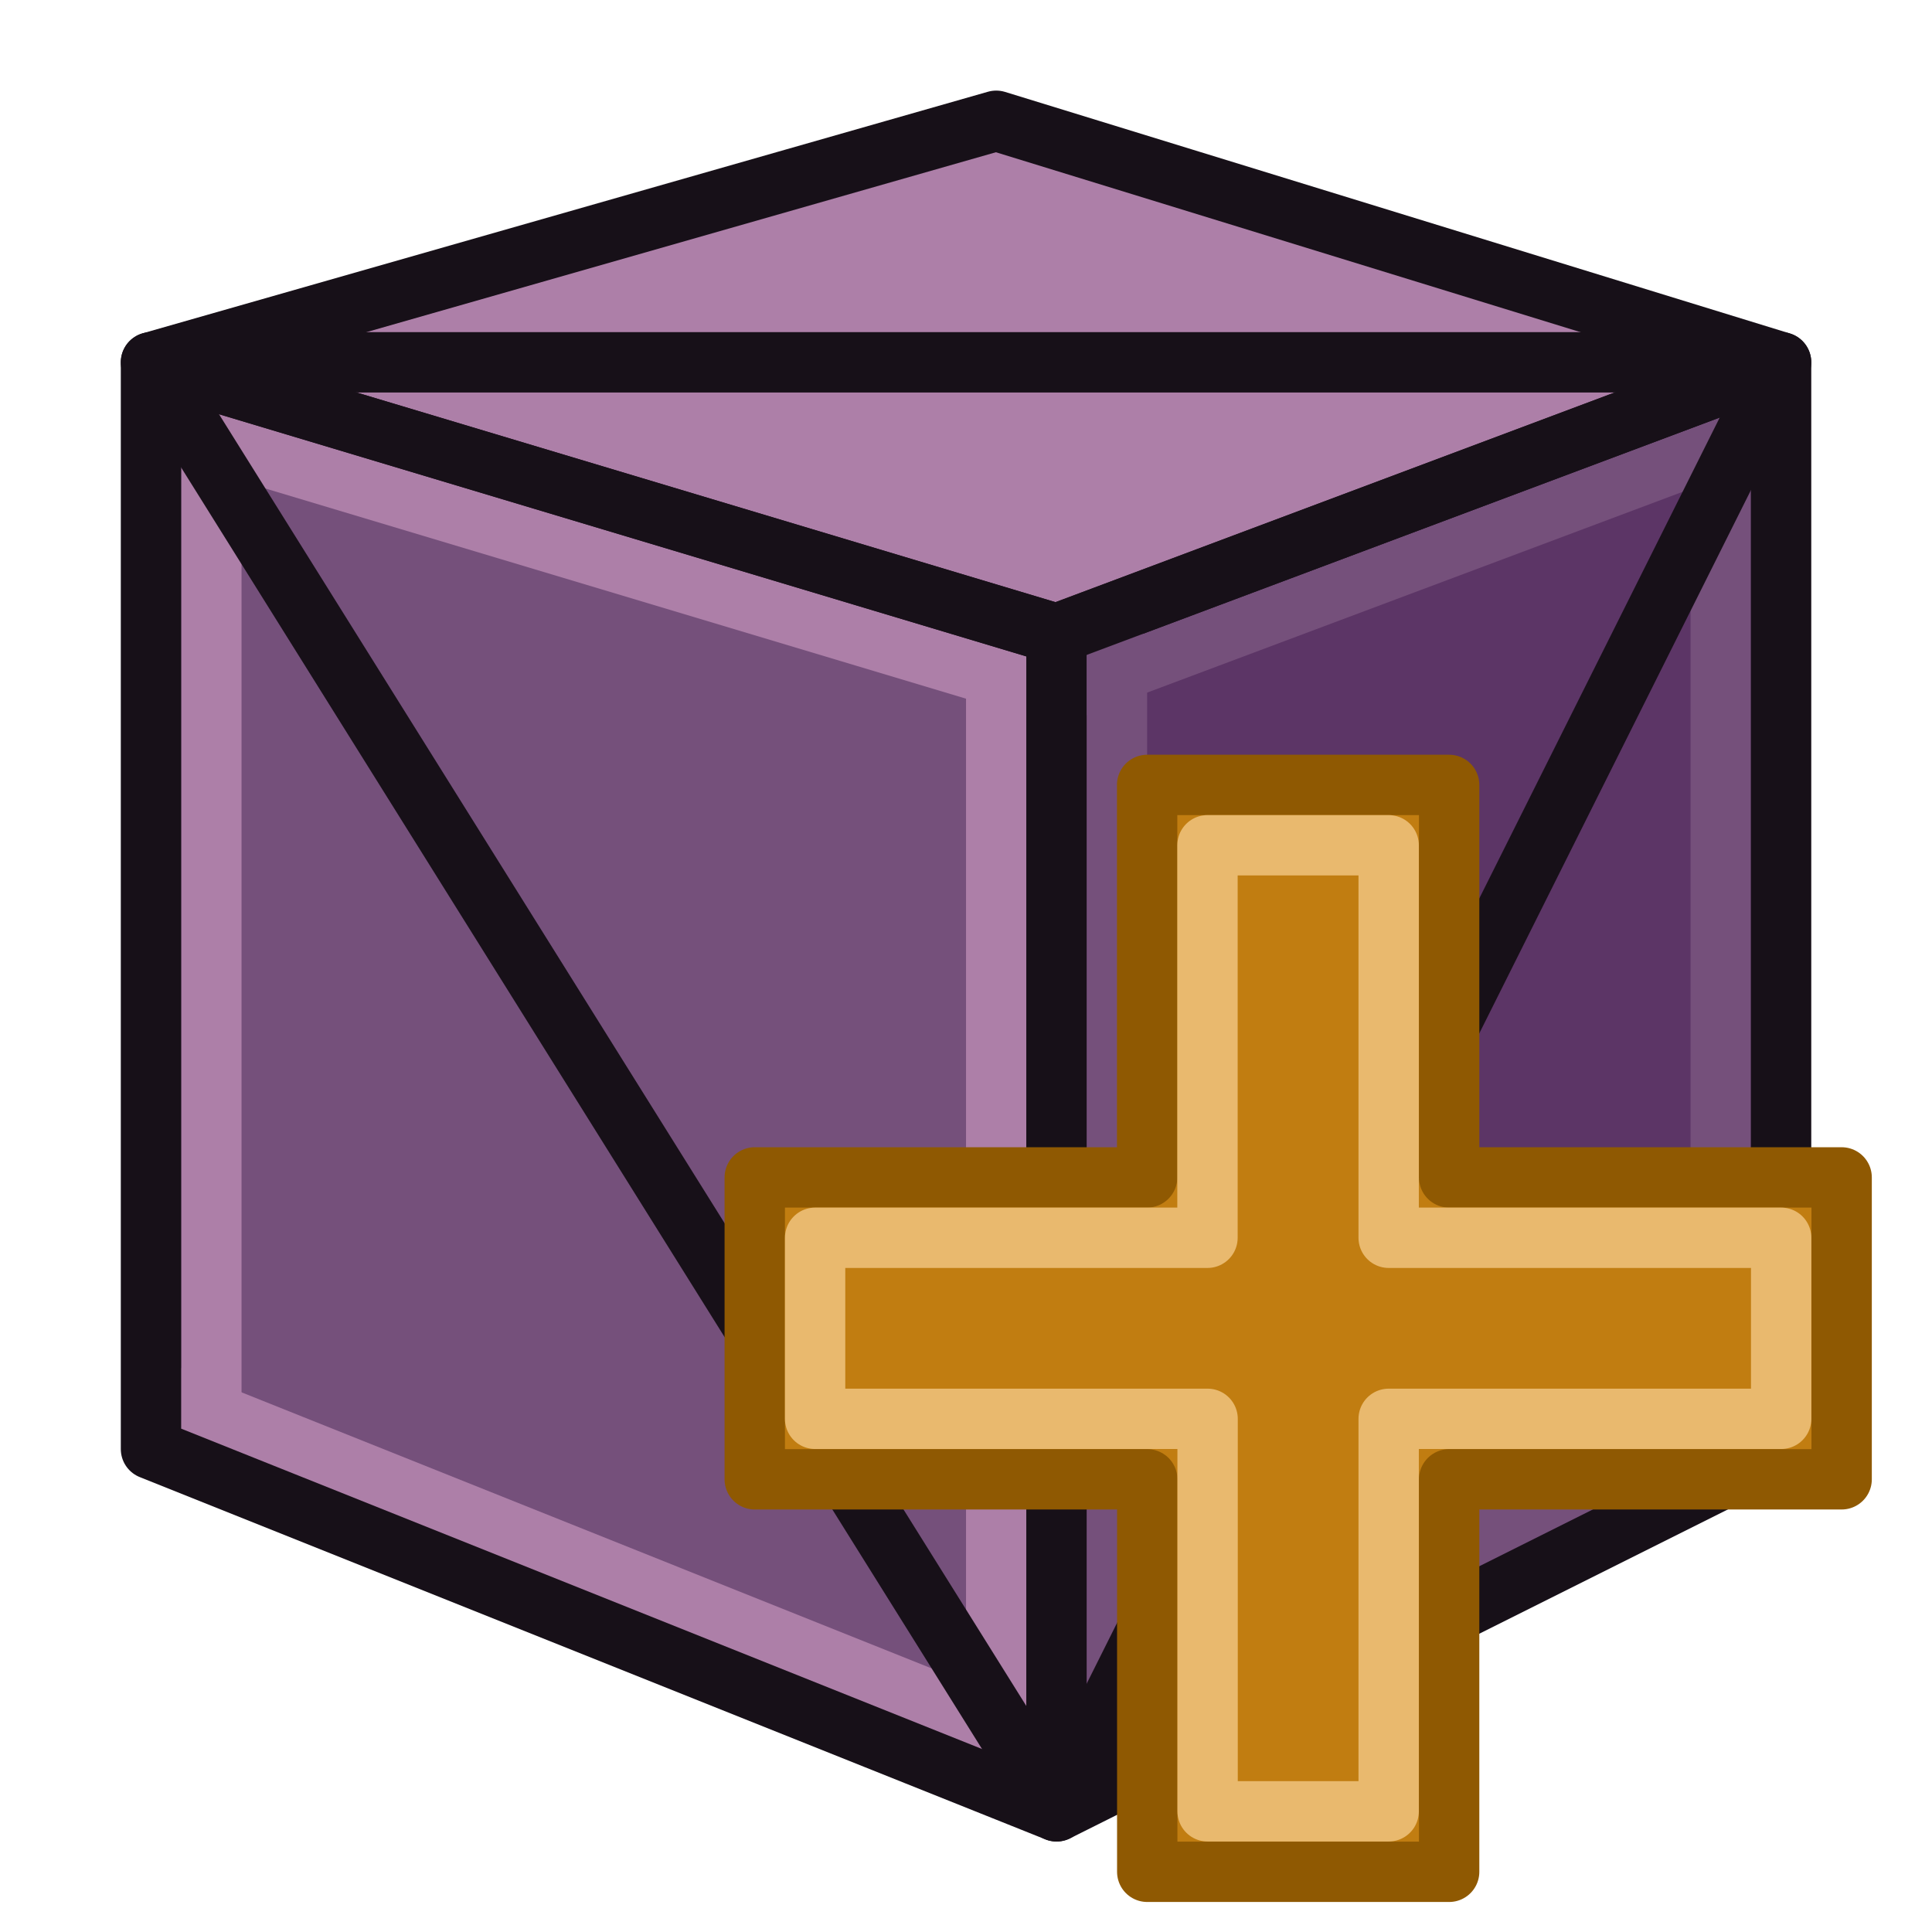
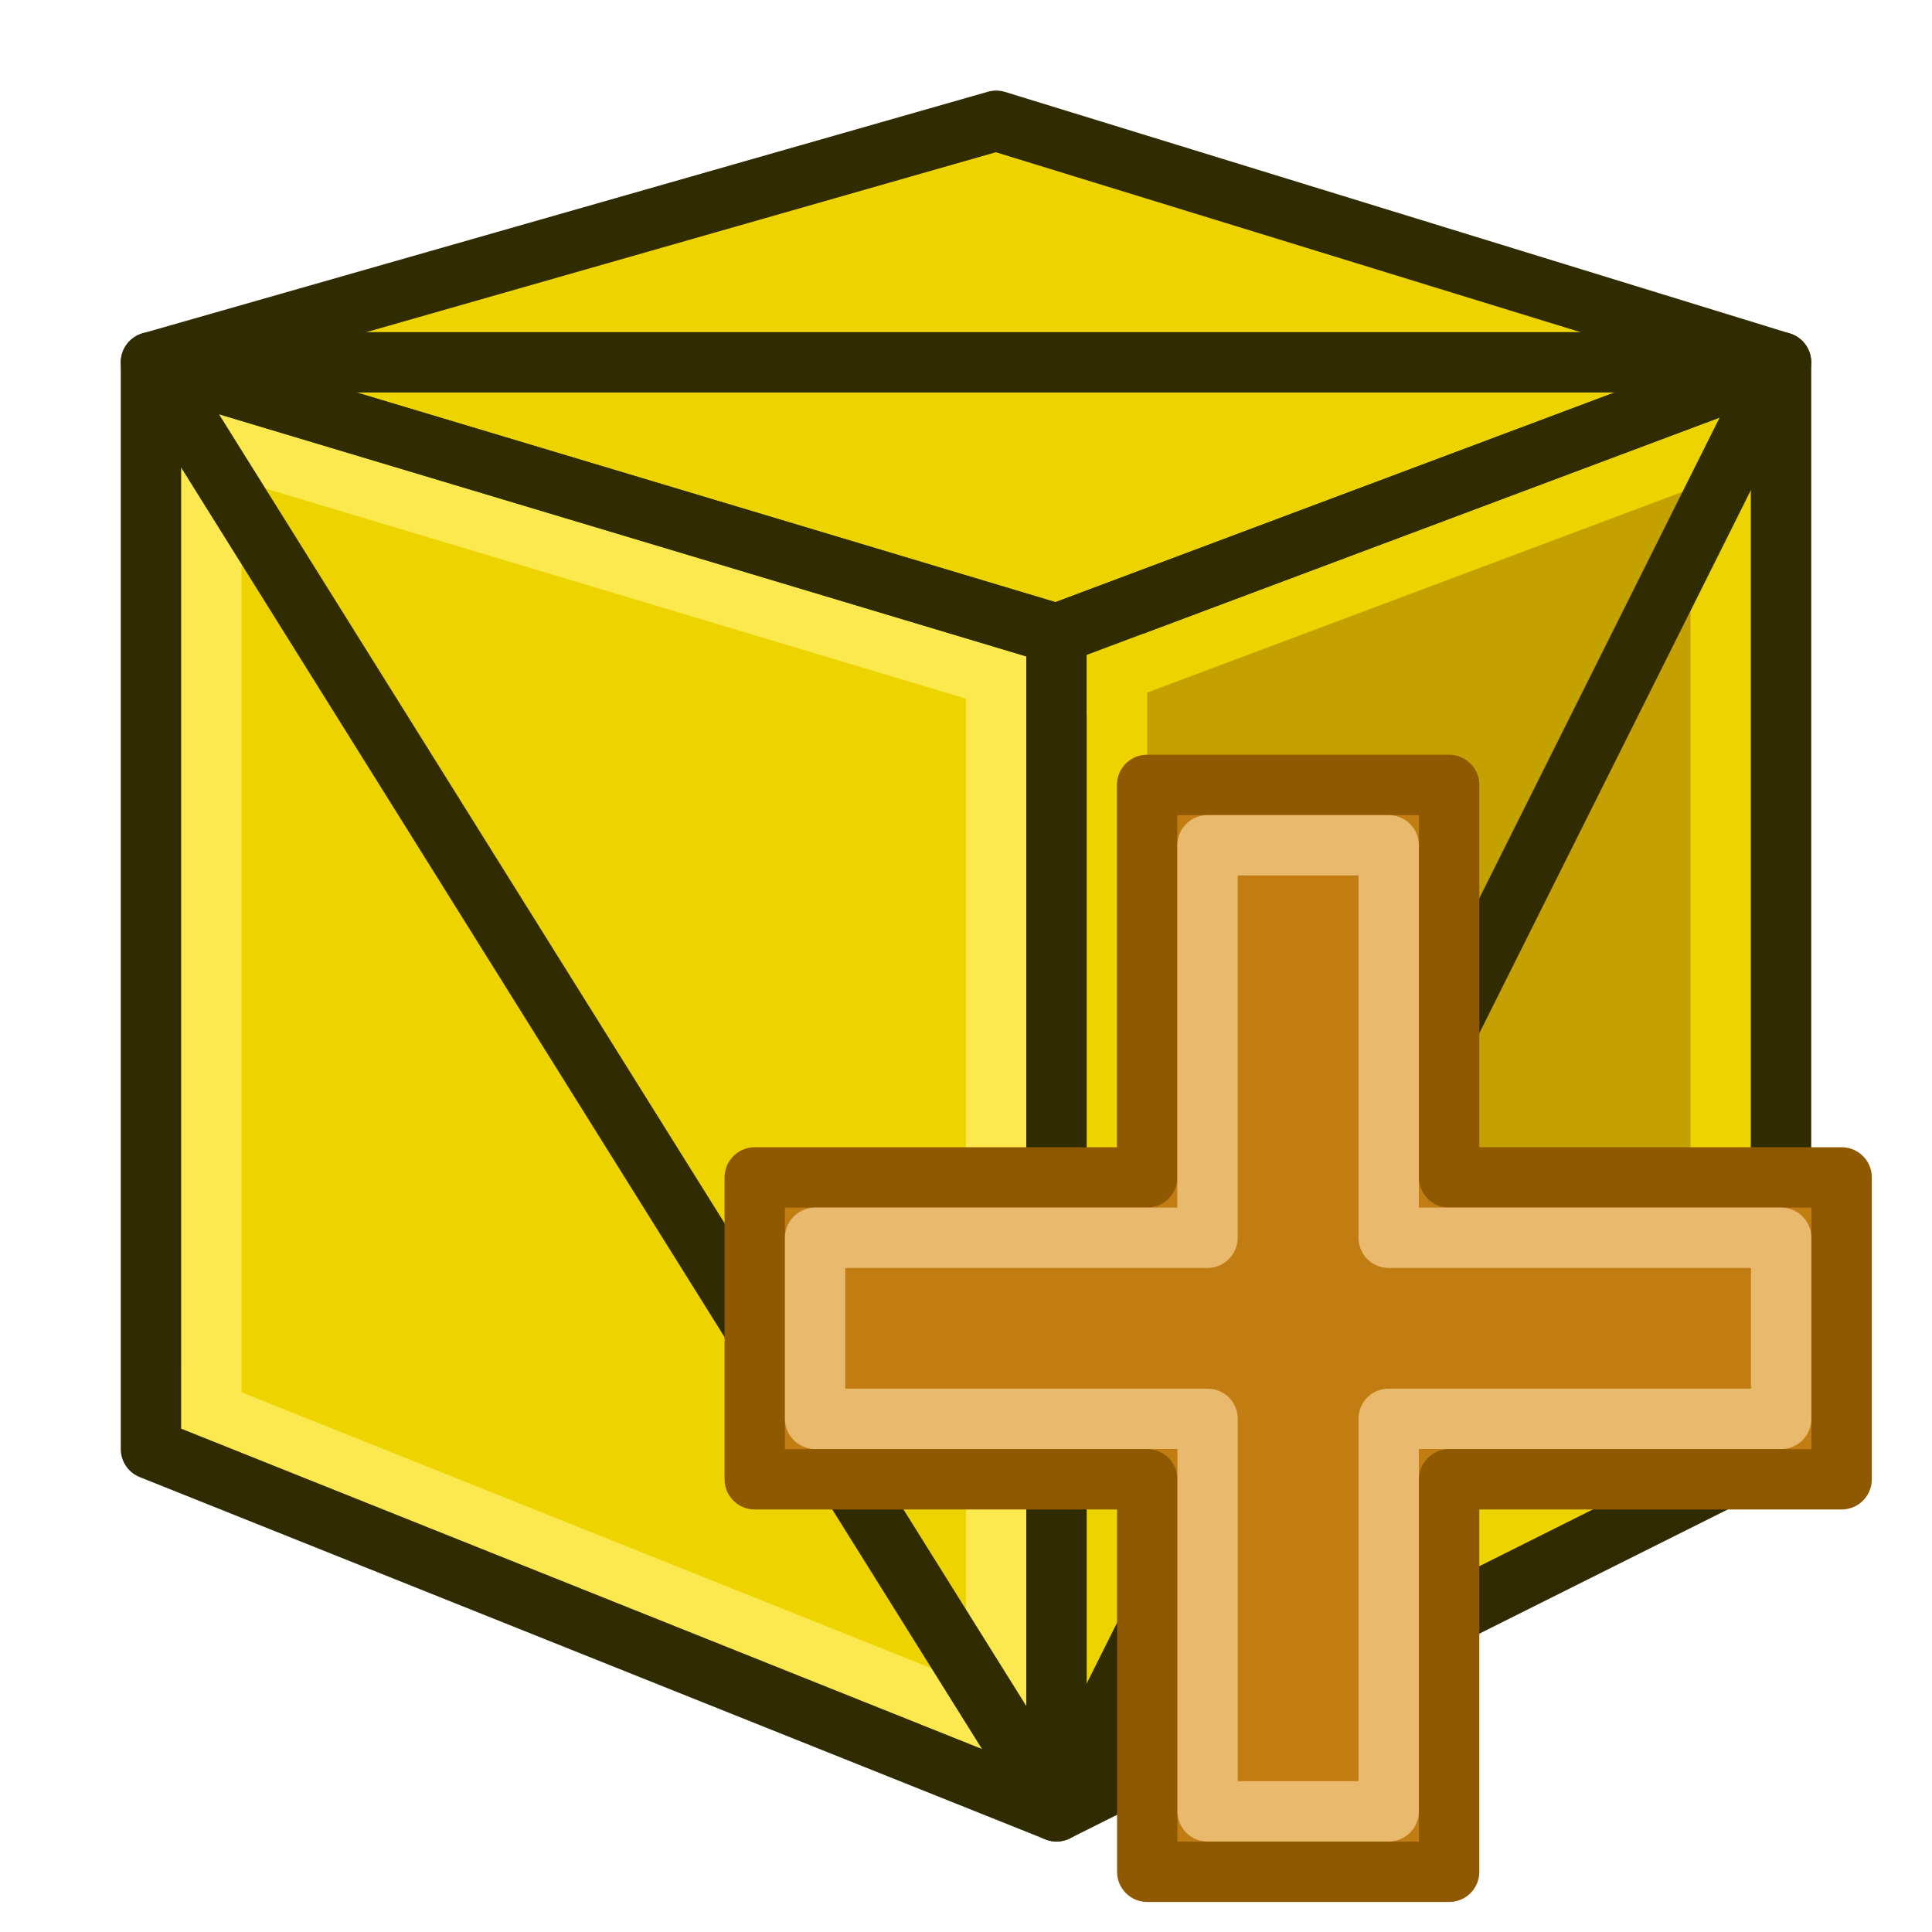
<svg xmlns="http://www.w3.org/2000/svg" width="64" height="64" viewBox="0 0 16.933 16.933" version="1.1" id="svg8">
  <defs id="defs2">
    <linearGradient id="linearGradient9647">
      <stop style="stop-color:#ffffff;stop-opacity:1;" offset="0" id="stop9649" />
      <stop style="stop-color:#dbdbdb;stop-opacity:1;" offset="1" id="stop9651" />
    </linearGradient>
  </defs>
  <g id="layer1" transform="translate(0,-280.0666)">
-     <g id="g4576" transform="translate(16.93333,-1.322917)">
-       <path id="path3030-7" d="m -15.61,284.565 v 9.525 l 7.937,3.175 v -10.319 l -7.937,-2.381" style="fill:#75507b;stroke:none;stroke-width:0.265" />
-       <path id="path3852" d="m -15.61,293.56 7.937,3.175" style="fill:none;stroke:#ad7fa8;stroke-width:0.529;stroke-linecap:butt;stroke-linejoin:miter;stroke-opacity:1" />
-       <path id="path3032-4" d="m -7.673,297.265 v -10.319 l 6.35,-2.381 v 9.525 l -6.35,3.175" style="fill:#5c3566;stroke:none;stroke-width:0.265" />
-       <path id="path3854" d="m -15.081,294.354 v -9.525" style="fill:none;stroke:#ad7fa8;stroke-width:0.529;stroke-linecap:butt;stroke-linejoin:miter;stroke-opacity:1" />
-       <path id="path3860" d="m -7.673,296.735 6.35,-3.175" style="fill:none;stroke:#75507b;stroke-width:0.529;stroke-linecap:butt;stroke-linejoin:miter;stroke-opacity:1" />
-       <path id="path3856" d="m -15.61,285.094 7.937,2.381" style="fill:none;stroke:#ad7fa8;stroke-width:0.529;stroke-linecap:butt;stroke-linejoin:miter;stroke-opacity:1" />
-       <path id="path3052-0" d="m -1.323,284.565 -6.879,-2.117 -7.408,2.117 7.937,2.381 z" style="fill:#ad7fa8;stroke:none;stroke-width:0.265" />
-       <path id="path3858" d="m -8.202,286.946 v 9.525" style="fill:none;stroke:#ad7fa8;stroke-width:0.529;stroke-linecap:butt;stroke-linejoin:miter;stroke-opacity:1" />
-       <path id="path3862" d="m -1.852,294.09 v -8.731" style="fill:none;stroke:#75507b;stroke-width:0.529;stroke-linecap:butt;stroke-linejoin:miter;stroke-opacity:1" />
-       <path id="path3030" d="m -15.61,284.565 v 9.525 l 7.937,3.175 v -10.319 l -7.937,-2.381" style="fill:none;stroke:#171018;stroke-width:0.529;stroke-linecap:round;stroke-linejoin:round;stroke-miterlimit:4;stroke-dasharray:none;stroke-opacity:1" />
-       <path id="path3864" d="m -1.323,285.094 -6.35,2.381" style="fill:none;stroke:#75507b;stroke-width:0.529;stroke-linecap:butt;stroke-linejoin:miter;stroke-opacity:1" />
-       <path id="path3032" d="m -7.673,297.265 v -10.319 l 6.35,-2.381 v 9.525 l -6.35,3.175" style="fill:none;stroke:#171018;stroke-width:0.529;stroke-linecap:round;stroke-linejoin:round;stroke-miterlimit:4;stroke-dasharray:none;stroke-opacity:1" />
-       <path id="path3866" d="m -7.144,286.946 v 9.525" style="fill:none;stroke:#75507b;stroke-width:0.529;stroke-linecap:butt;stroke-linejoin:miter;stroke-opacity:1" />
-       <path id="path3052" d="m -1.323,284.565 -6.879,-2.117 -7.408,2.117 7.937,2.381 z" style="fill:none;stroke:#171018;stroke-width:0.529;stroke-linecap:round;stroke-linejoin:round;stroke-miterlimit:4;stroke-dasharray:none;stroke-opacity:1" />
-       <path id="path3846" d="m -15.61,284.565 7.937,12.7" style="fill:none;stroke:#171018;stroke-width:0.529;stroke-linecap:butt;stroke-linejoin:miter;stroke-opacity:1" />
-       <path id="path3848" d="M -15.346,284.565 H -1.587" style="fill:none;stroke:#171018;stroke-width:0.529;stroke-linecap:butt;stroke-linejoin:miter;stroke-opacity:1" />
-       <path id="path3850" d="m -7.673,297.265 6.35,-12.7" style="fill:none;stroke:#171018;stroke-width:0.529;stroke-linecap:butt;stroke-linejoin:miter;stroke-opacity:1" />
-     </g>
+     <path style="fill:#edd400;stroke:none;stroke-width:0.265" d="m 1.323,283.242 v 9.525 l 7.937,3.175 V 285.623 L 1.323,283.242" id="path3030-7" />
+     <path style="fill:none;stroke:#fce94f;stroke-width:0.529;stroke-linecap:butt;stroke-linejoin:miter;stroke-opacity:1" d="m 1.323,292.237 7.937,3.175" id="path3852" />
+     <path style="fill:#c4a000;stroke:none;stroke-width:0.265" d="M 9.26,295.942 V 285.623 l 6.35,-2.381 v 9.525 l -6.35,3.175" id="path3032-4" />
+     <path style="fill:none;stroke:#fce94f;stroke-width:0.529;stroke-linecap:butt;stroke-linejoin:miter;stroke-opacity:1" d="m 1.852,293.031 v -9.525" id="path3854" />
+     <path style="fill:none;stroke:#edd400;stroke-width:0.529;stroke-linecap:butt;stroke-linejoin:miter;stroke-opacity:1" d="m 9.26,295.412 6.35,-3.175" id="path3860" />
+     <path style="fill:none;stroke:#fce94f;stroke-width:0.529;stroke-linecap:butt;stroke-linejoin:miter;stroke-opacity:1" d="m 1.323,283.771 7.937,2.381" id="path3856" />
+     <path style="fill:#edd400;stroke:none;stroke-width:0.265" d="m 15.61,283.242 -6.879,-2.117 -7.408,2.117 7.937,2.381 z" id="path3052-0" />
+     <path style="fill:#fce94f;stroke:#fce94f;stroke-width:0.529;stroke-linecap:butt;stroke-linejoin:miter;stroke-opacity:1" d="m 8.731,285.623 v 9.525" id="path3858" />
+     <path style="fill:none;stroke:#edd400;stroke-width:0.529;stroke-linecap:butt;stroke-linejoin:miter;stroke-opacity:1" d="M 15.081,292.767 V 284.035" id="path3862" />
+     <path style="fill:none;stroke:#302b00;stroke-width:0.529;stroke-linecap:round;stroke-linejoin:round;stroke-miterlimit:4;stroke-dasharray:none;stroke-opacity:1" d="m 1.323,283.242 v 9.525 l 7.937,3.175 V 285.623 L 1.323,283.242" id="path3030" />
+     <path style="fill:none;stroke:#edd400;stroke-width:0.529;stroke-linecap:butt;stroke-linejoin:miter;stroke-opacity:1" d="m 15.61,283.771 -6.35,2.381" id="path3864" />
+     <path style="fill:none;stroke:#302b00;stroke-width:0.529;stroke-linecap:round;stroke-linejoin:round;stroke-miterlimit:4;stroke-dasharray:none;stroke-opacity:1" d="M 9.26,295.942 V 285.623 l 6.35,-2.381 v 9.525 l -6.35,3.175" id="path3032" />
+     <path style="fill:none;stroke:#edd400;stroke-width:0.529;stroke-linecap:butt;stroke-linejoin:miter;stroke-opacity:1" d="m 9.79,285.623 v 9.525" id="path3866" />
+     <path style="fill:none;stroke:#302b00;stroke-width:0.529;stroke-linecap:round;stroke-linejoin:round;stroke-miterlimit:4;stroke-dasharray:none;stroke-opacity:1" d="m 15.61,283.242 -6.879,-2.117 -7.408,2.117 7.937,2.381 z" id="path3052" />
+     <path style="fill:none;stroke:#302b00;stroke-width:0.529;stroke-linecap:butt;stroke-linejoin:miter;stroke-opacity:1" d="m 1.323,283.242 7.937,12.7" id="path3846" />
+     <path style="fill:none;stroke:#302b00;stroke-width:0.529;stroke-linecap:butt;stroke-linejoin:miter;stroke-opacity:1" d="M 1.587,283.242 H 15.346" id="path3848" />
+     <path style="fill:none;stroke:#302b00;stroke-width:0.529;stroke-linecap:butt;stroke-linejoin:miter;stroke-opacity:1" d="m 9.26,295.942 6.35,-12.7" id="path3850" />
    <path style="fill:#c17d11;fill-rule:evenodd;stroke:#8f5902;stroke-width:0.529;stroke-linecap:butt;stroke-linejoin:round;stroke-miterlimit:4;stroke-dasharray:none;stroke-opacity:1" d="m 10.054,286.946 -10e-7,3.44 H 6.615 l -4e-7,2.646 h 3.44 l 10e-7,3.44 h 2.646 v -3.44 h 3.44 l 1e-6,-2.646 -3.44,0 v -3.44 z" id="path4592" />
    <path style="fill:none;fill-rule:evenodd;stroke:#e9b96e;stroke-width:0.529;stroke-linecap:round;stroke-linejoin:round;stroke-miterlimit:4;stroke-dasharray:none;stroke-opacity:1" d="m 10.583,287.475 0,3.44 H 7.144 l 6e-7,1.587 h 3.44 l -1e-6,3.44 h 1.587 l 10e-7,-3.44 h 3.44 l -10e-7,-1.587 h -3.44 l 0,-3.44 z" id="path4594" />
  </g>
</svg>
